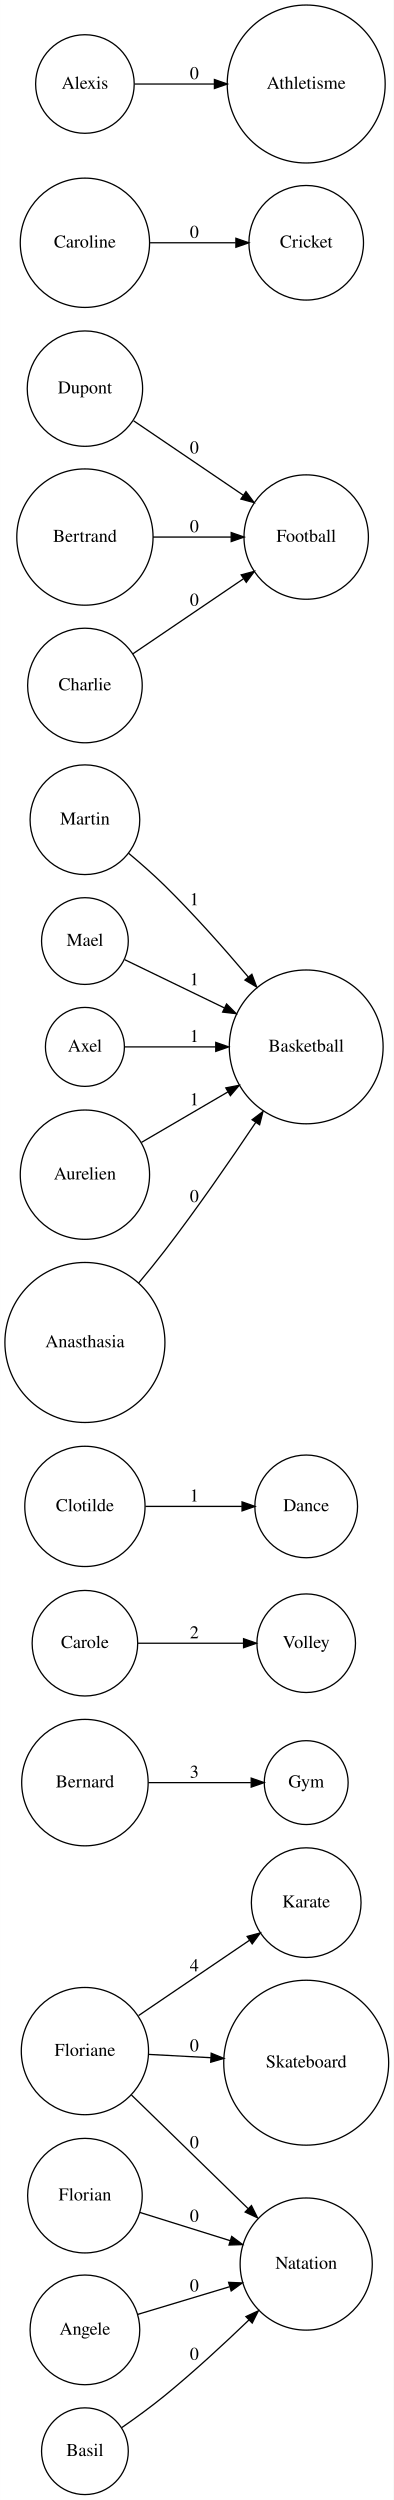
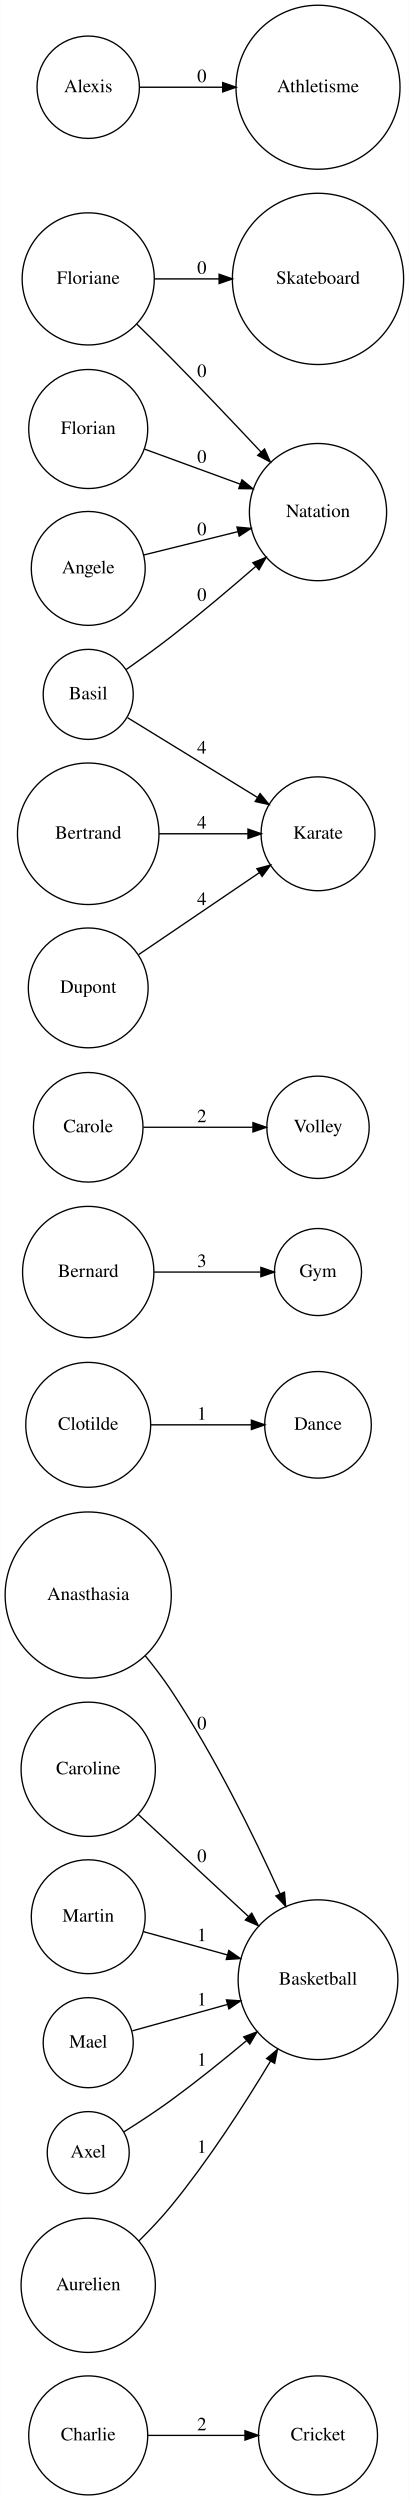
- <svg xmlns="http://www.w3.org/2000/svg" width="305pt" height="1937pt" viewBox="0.00 0.00 304.88 1936.89">
-   <g id="graph0" class="graph" transform="scale(1 1) rotate(0) translate(4 1932.89)">
-     <polygon fill="white" stroke="transparent" points="-4,4 -4,-1932.89 300.88,-1932.89 300.88,4 -4,4" />
+ <svg xmlns="http://www.w3.org/2000/svg" width="305pt" height="1865pt" viewBox="0.00 0.00 304.88 1865.29">
+   <g id="graph0" class="graph" transform="scale(1 1) rotate(0) translate(4 1861.29)">
+     <polygon fill="white" stroke="transparent" points="-4,4 -4,-1861.29 300.88,-1861.29 300.88,4 -4,4" />
    <g id="node1" class="node">
-       <ellipse fill="none" stroke="black" cx="61.74" cy="-343.8" rx="49.29" ry="49.29" />
-       <text text-anchor="middle" x="61.74" y="-340.1" font-family="Times,serif" font-size="14.00">Floriane</text>
+       <ellipse fill="none" stroke="black" cx="61.74" cy="-44.2" rx="44.39" ry="44.39" />
+       <text text-anchor="middle" x="61.74" y="-40.5" font-family="Times,serif" font-size="14.00">Charlie</text>
    </g>
    <g id="node2" class="node">
-       <ellipse fill="none" stroke="black" cx="233.18" cy="-458.8" rx="42.49" ry="42.49" />
-       <text text-anchor="middle" x="233.18" y="-455.1" font-family="Times,serif" font-size="14.00">Karate</text>
+       <ellipse fill="none" stroke="black" cx="233.18" cy="-44.2" rx="44.39" ry="44.39" />
+       <text text-anchor="middle" x="233.18" y="-40.5" font-family="Times,serif" font-size="14.00">Cricket</text>
    </g>
    <g id="edge1" class="edge">
-       <path fill="none" stroke="black" d="M103.33,-371.34C129.3,-388.97 162.95,-411.81 189.35,-429.73" />
-       <polygon fill="black" stroke="black" points="187.41,-432.64 197.65,-435.36 191.34,-426.85 187.41,-432.64" />
-       <text text-anchor="middle" x="146.49" y="-405.6" font-family="Times,serif" font-size="14.00">4</text>
+       <path fill="none" stroke="black" d="M106.38,-44.2C128.42,-44.2 155.35,-44.2 178.63,-44.2" />
+       <polygon fill="black" stroke="black" points="178.7,-47.7 188.7,-44.2 178.7,-40.7 178.7,-47.7" />
+       <text text-anchor="middle" x="146.49" y="-48" font-family="Times,serif" font-size="14.00">2</text>
    </g>
    <g id="node3" class="node">
-       <ellipse fill="none" stroke="black" cx="233.18" cy="-334.8" rx="63.89" ry="63.89" />
-       <text text-anchor="middle" x="233.18" y="-331.1" font-family="Times,serif" font-size="14.00">Skateboard</text>
+       <ellipse fill="none" stroke="black" cx="61.74" cy="-671.2" rx="61.99" ry="61.99" />
+       <text text-anchor="middle" x="61.74" y="-667.5" font-family="Times,serif" font-size="14.00">Anasthasia</text>
+     </g>
+     <g id="node4" class="node">
+       <ellipse fill="none" stroke="black" cx="233.18" cy="-384.2" rx="59.59" ry="59.59" />
+       <text text-anchor="middle" x="233.18" y="-380.5" font-family="Times,serif" font-size="14.00">Basketball</text>
    </g>
    <g id="edge2" class="edge">
-       <path fill="none" stroke="black" d="M111.3,-341.22C126.28,-340.42 143.12,-339.53 159.36,-338.66" />
-       <polygon fill="black" stroke="black" points="159.58,-342.16 169.38,-338.13 159.21,-335.17 159.58,-342.16" />
-       <text text-anchor="middle" x="146.49" y="-343.6" font-family="Times,serif" font-size="14.00">0</text>
-     </g>
-     <g id="node4" class="node">
-       <ellipse fill="none" stroke="black" cx="233.18" cy="-178.8" rx="51.19" ry="51.19" />
-       <text text-anchor="middle" x="233.18" y="-175.1" font-family="Times,serif" font-size="14.00">Natation</text>
+       <path fill="none" stroke="black" d="M104.29,-625.88C111.07,-617.6 117.74,-608.84 123.49,-600.2 155.72,-551.74 184.92,-492.41 204.92,-448.21" />
+       <polygon fill="black" stroke="black" points="208.14,-449.57 209.05,-439.01 201.76,-446.7 208.14,-449.57" />
+       <text text-anchor="middle" x="146.49" y="-571" font-family="Times,serif" font-size="14.00">0</text>
+     </g>
+     <g id="node5" class="node">
+       <ellipse fill="none" stroke="black" cx="61.74" cy="-541.2" rx="50.09" ry="50.09" />
+       <text text-anchor="middle" x="61.74" y="-537.5" font-family="Times,serif" font-size="14.00">Caroline</text>
    </g>
    <g id="edge3" class="edge">
-       <path fill="none" stroke="black" d="M97.77,-309.8C106.2,-301.62 115.17,-292.9 123.49,-284.8 144.76,-264.09 168.35,-241.09 188.1,-221.82" />
-       <polygon fill="black" stroke="black" points="190.76,-224.12 195.47,-214.63 185.87,-219.11 190.76,-224.12" />
-       <text text-anchor="middle" x="146.49" y="-268.6" font-family="Times,serif" font-size="14.00">0</text>
-     </g>
-     <g id="node5" class="node">
-       <ellipse fill="none" stroke="black" cx="61.74" cy="-231.8" rx="44.39" ry="44.39" />
-       <text text-anchor="middle" x="61.74" y="-228.1" font-family="Times,serif" font-size="14.00">Florian</text>
+       <path fill="none" stroke="black" d="M99.09,-507.52C122.99,-485.37 154.61,-456.08 181.03,-431.6" />
+       <polygon fill="black" stroke="black" points="183.73,-433.86 188.69,-424.5 178.97,-428.73 183.73,-433.86" />
+       <text text-anchor="middle" x="146.49" y="-472" font-family="Times,serif" font-size="14.00">0</text>
+     </g>
+     <g id="node6" class="node">
+       <ellipse fill="none" stroke="black" cx="61.74" cy="-798.2" rx="46.59" ry="46.59" />
+       <text text-anchor="middle" x="61.74" y="-794.5" font-family="Times,serif" font-size="14.00">Clotilde</text>
+     </g>
+     <g id="node7" class="node">
+       <ellipse fill="none" stroke="black" cx="233.18" cy="-798.2" rx="39.79" ry="39.79" />
+       <text text-anchor="middle" x="233.18" y="-794.5" font-family="Times,serif" font-size="14.00">Dance</text>
    </g>
    <g id="edge4" class="edge">
-       <path fill="none" stroke="black" d="M104.19,-218.83C125.28,-212.24 151.26,-204.11 174.29,-196.91" />
-       <polygon fill="black" stroke="black" points="175.46,-200.21 183.96,-193.88 173.37,-193.53 175.46,-200.21" />
-       <text text-anchor="middle" x="146.49" y="-211.6" font-family="Times,serif" font-size="14.00">0</text>
-     </g>
-     <g id="node6" class="node">
-       <ellipse fill="none" stroke="black" cx="61.74" cy="-551.8" rx="48.99" ry="48.99" />
-       <text text-anchor="middle" x="61.74" y="-548.1" font-family="Times,serif" font-size="14.00">Bernard</text>
-     </g>
-     <g id="node7" class="node">
-       <ellipse fill="none" stroke="black" cx="233.18" cy="-551.8" rx="32.49" ry="32.49" />
-       <text text-anchor="middle" x="233.18" y="-548.1" font-family="Times,serif" font-size="14.00">Gym</text>
+       <path fill="none" stroke="black" d="M108.6,-798.2C131.73,-798.2 159.81,-798.2 183.35,-798.2" />
+       <polygon fill="black" stroke="black" points="183.47,-801.7 193.47,-798.2 183.47,-794.7 183.47,-801.7" />
+       <text text-anchor="middle" x="146.49" y="-802" font-family="Times,serif" font-size="14.00">1</text>
+     </g>
+     <g id="node8" class="node">
+       <ellipse fill="none" stroke="black" cx="61.74" cy="-912.2" rx="48.99" ry="48.99" />
+       <text text-anchor="middle" x="61.74" y="-908.5" font-family="Times,serif" font-size="14.00">Bernard</text>
+     </g>
+     <g id="node9" class="node">
+       <ellipse fill="none" stroke="black" cx="233.18" cy="-912.2" rx="32.49" ry="32.49" />
+       <text text-anchor="middle" x="233.18" y="-908.5" font-family="Times,serif" font-size="14.00">Gym</text>
    </g>
    <g id="edge5" class="edge">
-       <path fill="none" stroke="black" d="M110.85,-551.8C135.9,-551.8 166.25,-551.8 190.33,-551.8" />
-       <polygon fill="black" stroke="black" points="190.57,-555.3 200.57,-551.8 190.57,-548.3 190.57,-555.3" />
-       <text text-anchor="middle" x="146.49" y="-555.6" font-family="Times,serif" font-size="14.00">3</text>
-     </g>
-     <g id="node8" class="node">
-       <ellipse fill="none" stroke="black" cx="61.74" cy="-659.8" rx="40.89" ry="40.89" />
-       <text text-anchor="middle" x="61.74" y="-656.1" font-family="Times,serif" font-size="14.00">Carole</text>
-     </g>
-     <g id="node9" class="node">
-       <ellipse fill="none" stroke="black" cx="233.18" cy="-659.8" rx="38.19" ry="38.19" />
-       <text text-anchor="middle" x="233.18" y="-656.1" font-family="Times,serif" font-size="14.00">Volley</text>
+       <path fill="none" stroke="black" d="M110.85,-912.2C135.9,-912.2 166.25,-912.2 190.33,-912.2" />
+       <polygon fill="black" stroke="black" points="190.57,-915.7 200.57,-912.2 190.57,-908.7 190.57,-915.7" />
+       <text text-anchor="middle" x="146.49" y="-916" font-family="Times,serif" font-size="14.00">3</text>
+     </g>
+     <g id="node10" class="node">
+       <ellipse fill="none" stroke="black" cx="61.74" cy="-431.2" rx="42.49" ry="42.49" />
+       <text text-anchor="middle" x="61.74" y="-427.5" font-family="Times,serif" font-size="14.00">Martin</text>
    </g>
    <g id="edge6" class="edge">
-       <path fill="none" stroke="black" d="M102.9,-659.8C127.33,-659.8 158.66,-659.8 184.37,-659.8" />
-       <polygon fill="black" stroke="black" points="184.64,-663.3 194.64,-659.8 184.64,-656.3 184.64,-663.3" />
-       <text text-anchor="middle" x="146.49" y="-663.6" font-family="Times,serif" font-size="14.00">2</text>
-     </g>
-     <g id="node10" class="node">
-       <ellipse fill="none" stroke="black" cx="61.74" cy="-765.8" rx="46.59" ry="46.59" />
-       <text text-anchor="middle" x="61.74" y="-762.1" font-family="Times,serif" font-size="14.00">Clotilde</text>
+       <path fill="none" stroke="black" d="M102.9,-420.06C121.57,-414.88 144.28,-408.58 165.42,-402.72" />
+       <polygon fill="black" stroke="black" points="166.63,-406.01 175.33,-399.97 164.75,-399.27 166.63,-406.01" />
+       <text text-anchor="middle" x="146.49" y="-413" font-family="Times,serif" font-size="14.00">1</text>
    </g>
    <g id="node11" class="node">
-       <ellipse fill="none" stroke="black" cx="233.18" cy="-765.8" rx="39.79" ry="39.79" />
-       <text text-anchor="middle" x="233.18" y="-762.1" font-family="Times,serif" font-size="14.00">Dance</text>
+       <ellipse fill="none" stroke="black" cx="61.74" cy="-337.2" rx="33.6" ry="33.6" />
+       <text text-anchor="middle" x="61.74" y="-333.5" font-family="Times,serif" font-size="14.00">Mael</text>
    </g>
    <g id="edge7" class="edge">
-       <path fill="none" stroke="black" d="M108.6,-765.8C131.73,-765.8 159.81,-765.8 183.35,-765.8" />
-       <polygon fill="black" stroke="black" points="183.47,-769.3 193.47,-765.8 183.47,-762.3 183.47,-769.3" />
-       <text text-anchor="middle" x="146.49" y="-769.6" font-family="Times,serif" font-size="14.00">1</text>
+       <path fill="none" stroke="black" d="M94.61,-346.04C114.58,-351.58 141.07,-358.92 165.47,-365.69" />
+       <polygon fill="black" stroke="black" points="164.85,-369.15 175.42,-368.45 166.72,-362.4 164.85,-369.15" />
+       <text text-anchor="middle" x="146.49" y="-365" font-family="Times,serif" font-size="14.00">1</text>
    </g>
    <g id="node12" class="node">
-       <ellipse fill="none" stroke="black" cx="61.74" cy="-1297.8" rx="42.49" ry="42.49" />
-       <text text-anchor="middle" x="61.74" y="-1294.1" font-family="Times,serif" font-size="14.00">Martin</text>
+       <ellipse fill="none" stroke="black" cx="61.74" cy="-255.2" rx="30.59" ry="30.59" />
+       <text text-anchor="middle" x="61.74" y="-251.5" font-family="Times,serif" font-size="14.00">Axel</text>
+     </g>
+     <g id="edge8" class="edge">
+       <path fill="none" stroke="black" d="M88.32,-270.66C99.35,-277.56 112.26,-285.99 123.49,-294.2 142.36,-307.99 162.26,-324 179.8,-338.66" />
+       <polygon fill="black" stroke="black" points="177.77,-341.53 187.68,-345.28 182.28,-336.17 177.77,-341.53" />
+       <text text-anchor="middle" x="146.49" y="-320" font-family="Times,serif" font-size="14.00">1</text>
    </g>
    <g id="node13" class="node">
-       <ellipse fill="none" stroke="black" cx="233.18" cy="-1121.8" rx="59.59" ry="59.59" />
-       <text text-anchor="middle" x="233.18" y="-1118.1" font-family="Times,serif" font-size="14.00">Basketball</text>
-     </g>
-     <g id="edge8" class="edge">
-       <path fill="none" stroke="black" d="M95.41,-1271.97C104.74,-1264.17 114.75,-1255.39 123.49,-1246.8 145.96,-1224.71 169.11,-1198.63 188.24,-1176.02" />
-       <polygon fill="black" stroke="black" points="191.08,-1178.08 194.83,-1168.18 185.72,-1173.58 191.08,-1178.08" />
-       <text text-anchor="middle" x="146.49" y="-1231.6" font-family="Times,serif" font-size="14.00">1</text>
+       <ellipse fill="none" stroke="black" cx="61.74" cy="-156.2" rx="50.09" ry="50.09" />
+       <text text-anchor="middle" x="61.74" y="-152.5" font-family="Times,serif" font-size="14.00">Aurelien</text>
+     </g>
+     <g id="edge9" class="edge">
+       <path fill="none" stroke="black" d="M99.48,-189.23C107.75,-197.38 116.23,-206.32 123.49,-215.2 151.17,-249.03 177.79,-290.23 197.76,-323.48" />
+       <polygon fill="black" stroke="black" points="194.83,-325.39 202.95,-332.19 200.84,-321.81 194.83,-325.39" />
+       <text text-anchor="middle" x="146.49" y="-255" font-family="Times,serif" font-size="14.00">1</text>
    </g>
    <g id="node14" class="node">
-       <ellipse fill="none" stroke="black" cx="61.74" cy="-1203.8" rx="33.6" ry="33.6" />
-       <text text-anchor="middle" x="61.74" y="-1200.1" font-family="Times,serif" font-size="14.00">Mael</text>
-     </g>
-     <g id="edge9" class="edge">
-       <path fill="none" stroke="black" d="M92.65,-1189.33C113.98,-1179 143.43,-1164.75 169.79,-1151.99" />
-       <polygon fill="black" stroke="black" points="171.48,-1155.06 178.96,-1147.55 168.44,-1148.76 171.48,-1155.06" />
-       <text text-anchor="middle" x="146.49" y="-1169.6" font-family="Times,serif" font-size="14.00">1</text>
+       <ellipse fill="none" stroke="black" cx="61.74" cy="-1020.2" rx="40.89" ry="40.89" />
+       <text text-anchor="middle" x="61.74" y="-1016.5" font-family="Times,serif" font-size="14.00">Carole</text>
    </g>
    <g id="node15" class="node">
-       <ellipse fill="none" stroke="black" cx="61.74" cy="-1121.8" rx="30.59" ry="30.59" />
-       <text text-anchor="middle" x="61.74" y="-1118.1" font-family="Times,serif" font-size="14.00">Axel</text>
+       <ellipse fill="none" stroke="black" cx="233.18" cy="-1020.2" rx="38.19" ry="38.19" />
+       <text text-anchor="middle" x="233.18" y="-1016.5" font-family="Times,serif" font-size="14.00">Volley</text>
    </g>
    <g id="edge10" class="edge">
-       <path fill="none" stroke="black" d="M92.65,-1121.8C112.19,-1121.8 138.54,-1121.8 163.09,-1121.8" />
-       <polygon fill="black" stroke="black" points="163.11,-1125.3 173.11,-1121.8 163.11,-1118.3 163.11,-1125.3" />
-       <text text-anchor="middle" x="146.49" y="-1125.6" font-family="Times,serif" font-size="14.00">1</text>
+       <path fill="none" stroke="black" d="M102.9,-1020.2C127.33,-1020.2 158.66,-1020.2 184.37,-1020.2" />
+       <polygon fill="black" stroke="black" points="184.64,-1023.7 194.64,-1020.2 184.64,-1016.7 184.64,-1023.7" />
+       <text text-anchor="middle" x="146.49" y="-1024" font-family="Times,serif" font-size="14.00">2</text>
    </g>
    <g id="node16" class="node">
-       <ellipse fill="none" stroke="black" cx="61.74" cy="-1022.8" rx="50.09" ry="50.09" />
-       <text text-anchor="middle" x="61.74" y="-1019.1" font-family="Times,serif" font-size="14.00">Aurelien</text>
+       <ellipse fill="none" stroke="black" cx="61.74" cy="-1653.2" rx="49.29" ry="49.29" />
+       <text text-anchor="middle" x="61.74" y="-1649.5" font-family="Times,serif" font-size="14.00">Floriane</text>
+     </g>
+     <g id="node17" class="node">
+       <ellipse fill="none" stroke="black" cx="233.18" cy="-1653.2" rx="63.89" ry="63.89" />
+       <text text-anchor="middle" x="233.18" y="-1649.5" font-family="Times,serif" font-size="14.00">Skateboard</text>
    </g>
    <g id="edge11" class="edge">
-       <path fill="none" stroke="black" d="M105.5,-1047.78C125.84,-1059.66 150.5,-1074.07 172.63,-1087" />
-       <polygon fill="black" stroke="black" points="170.9,-1090.04 181.3,-1092.06 174.43,-1084 170.9,-1090.04" />
-       <text text-anchor="middle" x="146.49" y="-1076.6" font-family="Times,serif" font-size="14.00">1</text>
-     </g>
-     <g id="node17" class="node">
-       <ellipse fill="none" stroke="black" cx="61.74" cy="-892.8" rx="61.99" ry="61.99" />
-       <text text-anchor="middle" x="61.74" y="-889.1" font-family="Times,serif" font-size="14.00">Anasthasia</text>
+       <path fill="none" stroke="black" d="M111.3,-1653.2C126.28,-1653.2 143.12,-1653.2 159.36,-1653.2" />
+       <polygon fill="black" stroke="black" points="159.38,-1656.7 169.38,-1653.2 159.38,-1649.7 159.38,-1656.7" />
+       <text text-anchor="middle" x="146.49" y="-1657" font-family="Times,serif" font-size="14.00">0</text>
+     </g>
+     <g id="node18" class="node">
+       <ellipse fill="none" stroke="black" cx="233.18" cy="-1479.2" rx="51.19" ry="51.19" />
+       <text text-anchor="middle" x="233.18" y="-1475.5" font-family="Times,serif" font-size="14.00">Natation</text>
    </g>
    <g id="edge12" class="edge">
-       <path fill="none" stroke="black" d="M103.32,-938.81C110.2,-947.01 117.16,-955.56 123.49,-963.8 148.15,-995.89 173.9,-1033.14 194.15,-1063.4" />
-       <polygon fill="black" stroke="black" points="191.25,-1065.36 199.7,-1071.74 197.07,-1061.48 191.25,-1065.36" />
-       <text text-anchor="middle" x="146.49" y="-1001.6" font-family="Times,serif" font-size="14.00">0</text>
-     </g>
-     <g id="node18" class="node">
-       <ellipse fill="none" stroke="black" cx="61.74" cy="-1631.8" rx="44.69" ry="44.69" />
-       <text text-anchor="middle" x="61.74" y="-1628.1" font-family="Times,serif" font-size="14.00">Dupont</text>
+       <path fill="none" stroke="black" d="M98.01,-1619.44C106.43,-1611.25 115.33,-1602.46 123.49,-1594.2 146.01,-1571.37 170.59,-1545.44 190.68,-1524" />
+       <polygon fill="black" stroke="black" points="193.31,-1526.31 197.58,-1516.61 188.2,-1521.53 193.31,-1526.31" />
+       <text text-anchor="middle" x="146.49" y="-1580" font-family="Times,serif" font-size="14.00">0</text>
    </g>
    <g id="node19" class="node">
-       <ellipse fill="none" stroke="black" cx="233.18" cy="-1516.8" rx="48.19" ry="48.19" />
-       <text text-anchor="middle" x="233.18" y="-1513.1" font-family="Times,serif" font-size="14.00">Football</text>
+       <ellipse fill="none" stroke="black" cx="61.74" cy="-1541.2" rx="44.39" ry="44.39" />
+       <text text-anchor="middle" x="61.74" y="-1537.5" font-family="Times,serif" font-size="14.00">Florian</text>
    </g>
    <g id="edge13" class="edge">
-       <path fill="none" stroke="black" d="M99.51,-1606.84C124.36,-1589.97 157.43,-1567.53 184.33,-1549.27" />
-       <polygon fill="black" stroke="black" points="186.52,-1552.02 192.83,-1543.5 182.59,-1546.22 186.52,-1552.02" />
-       <text text-anchor="middle" x="146.49" y="-1581.6" font-family="Times,serif" font-size="14.00">0</text>
+       <path fill="none" stroke="black" d="M103.76,-1526.19C125.2,-1518.34 151.77,-1508.62 175.17,-1500.06" />
+       <polygon fill="black" stroke="black" points="176.46,-1503.31 184.64,-1496.59 174.05,-1496.74 176.46,-1503.31" />
+       <text text-anchor="middle" x="146.49" y="-1516" font-family="Times,serif" font-size="14.00">0</text>
    </g>
    <g id="node20" class="node">
-       <ellipse fill="none" stroke="black" cx="61.74" cy="-1516.8" rx="52.79" ry="52.79" />
-       <text text-anchor="middle" x="61.74" y="-1513.1" font-family="Times,serif" font-size="14.00">Bertrand</text>
+       <ellipse fill="none" stroke="black" cx="61.74" cy="-1343.2" rx="33.6" ry="33.6" />
+       <text text-anchor="middle" x="61.74" y="-1339.5" font-family="Times,serif" font-size="14.00">Basil</text>
+     </g>
+     <g id="edge15" class="edge">
+       <path fill="none" stroke="black" d="M90.04,-1361.73C100.64,-1369.13 112.79,-1377.86 123.49,-1386.2 144.75,-1402.76 167.53,-1422 186.71,-1438.67" />
+       <polygon fill="black" stroke="black" points="184.58,-1441.46 194.42,-1445.39 189.18,-1436.18 184.58,-1441.46" />
+       <text text-anchor="middle" x="146.49" y="-1413" font-family="Times,serif" font-size="14.00">0</text>
+     </g>
+     <g id="node21" class="node">
+       <ellipse fill="none" stroke="black" cx="233.18" cy="-1239.2" rx="42.49" ry="42.49" />
+       <text text-anchor="middle" x="233.18" y="-1235.5" font-family="Times,serif" font-size="14.00">Karate</text>
    </g>
    <g id="edge14" class="edge">
-       <path fill="none" stroke="black" d="M114.5,-1516.8C133.65,-1516.8 155.45,-1516.8 175.05,-1516.8" />
-       <polygon fill="black" stroke="black" points="175.07,-1520.3 185.07,-1516.8 175.07,-1513.3 175.07,-1520.3" />
-       <text text-anchor="middle" x="146.49" y="-1520.6" font-family="Times,serif" font-size="14.00">0</text>
-     </g>
-     <g id="node21" class="node">
-       <ellipse fill="none" stroke="black" cx="61.74" cy="-1401.8" rx="44.39" ry="44.39" />
-       <text text-anchor="middle" x="61.74" y="-1398.1" font-family="Times,serif" font-size="14.00">Charlie</text>
-     </g>
-     <g id="edge15" class="edge">
-       <path fill="none" stroke="black" d="M98.68,-1426.19C123.66,-1443.14 157.23,-1465.92 184.45,-1484.4" />
-       <polygon fill="black" stroke="black" points="182.81,-1487.52 193.05,-1490.24 186.74,-1481.73 182.81,-1487.52" />
-       <text text-anchor="middle" x="146.49" y="-1463.6" font-family="Times,serif" font-size="14.00">0</text>
+       <path fill="none" stroke="black" d="M91.1,-1325.79C117.51,-1309.58 157.3,-1285.16 187.89,-1266.38" />
+       <polygon fill="black" stroke="black" points="189.97,-1269.21 196.66,-1261 186.31,-1263.25 189.97,-1269.21" />
+       <text text-anchor="middle" x="146.49" y="-1299" font-family="Times,serif" font-size="14.00">4</text>
    </g>
    <g id="node22" class="node">
-       <ellipse fill="none" stroke="black" cx="61.74" cy="-1744.8" rx="50.09" ry="50.09" />
-       <text text-anchor="middle" x="61.74" y="-1741.1" font-family="Times,serif" font-size="14.00">Caroline</text>
+       <ellipse fill="none" stroke="black" cx="61.74" cy="-1437.2" rx="42.49" ry="42.49" />
+       <text text-anchor="middle" x="61.74" y="-1433.5" font-family="Times,serif" font-size="14.00">Angele</text>
+     </g>
+     <g id="edge16" class="edge">
+       <path fill="none" stroke="black" d="M102.9,-1447.15C123.96,-1452.37 150.17,-1458.87 173.47,-1464.64" />
+       <polygon fill="black" stroke="black" points="172.7,-1468.06 183.25,-1467.07 174.39,-1461.26 172.7,-1468.06" />
+       <text text-anchor="middle" x="146.49" y="-1462" font-family="Times,serif" font-size="14.00">0</text>
    </g>
    <g id="node23" class="node">
-       <ellipse fill="none" stroke="black" cx="233.18" cy="-1744.8" rx="44.39" ry="44.39" />
-       <text text-anchor="middle" x="233.18" y="-1741.1" font-family="Times,serif" font-size="14.00">Cricket</text>
-     </g>
-     <g id="edge16" class="edge">
-       <path fill="none" stroke="black" d="M112.21,-1744.8C133.03,-1744.8 157.3,-1744.8 178.55,-1744.8" />
-       <polygon fill="black" stroke="black" points="178.71,-1748.3 188.71,-1744.8 178.71,-1741.3 178.71,-1748.3" />
-       <text text-anchor="middle" x="146.49" y="-1748.6" font-family="Times,serif" font-size="14.00">0</text>
+       <ellipse fill="none" stroke="black" cx="61.74" cy="-1796.2" rx="38.19" ry="38.19" />
+       <text text-anchor="middle" x="61.74" y="-1792.5" font-family="Times,serif" font-size="14.00">Alexis</text>
    </g>
    <g id="node24" class="node">
-       <ellipse fill="none" stroke="black" cx="61.74" cy="-127.8" rx="42.49" ry="42.49" />
-       <text text-anchor="middle" x="61.74" y="-124.1" font-family="Times,serif" font-size="14.00">Angele</text>
+       <ellipse fill="none" stroke="black" cx="233.18" cy="-1796.2" rx="61.19" ry="61.19" />
+       <text text-anchor="middle" x="233.18" y="-1792.5" font-family="Times,serif" font-size="14.00">Athletisme</text>
    </g>
    <g id="edge17" class="edge">
-       <path fill="none" stroke="black" d="M102.47,-139.75C123.7,-146.14 150.23,-154.13 173.76,-161.21" />
-       <polygon fill="black" stroke="black" points="173.05,-164.65 183.64,-164.18 175.07,-157.95 173.05,-164.65" />
-       <text text-anchor="middle" x="146.49" y="-157.6" font-family="Times,serif" font-size="14.00">0</text>
+       <path fill="none" stroke="black" d="M100.35,-1796.2C118.45,-1796.2 140.75,-1796.2 161.83,-1796.2" />
+       <polygon fill="black" stroke="black" points="162.06,-1799.7 172.06,-1796.2 162.06,-1792.7 162.06,-1799.7" />
+       <text text-anchor="middle" x="146.49" y="-1800" font-family="Times,serif" font-size="14.00">0</text>
    </g>
    <g id="node25" class="node">
-       <ellipse fill="none" stroke="black" cx="61.74" cy="-1867.8" rx="38.19" ry="38.19" />
-       <text text-anchor="middle" x="61.74" y="-1864.1" font-family="Times,serif" font-size="14.00">Alexis</text>
+       <ellipse fill="none" stroke="black" cx="61.74" cy="-1124.2" rx="44.69" ry="44.69" />
+       <text text-anchor="middle" x="61.74" y="-1120.5" font-family="Times,serif" font-size="14.00">Dupont</text>
+     </g>
+     <g id="edge18" class="edge">
+       <path fill="none" stroke="black" d="M99.51,-1149.15C125.97,-1167.11 161.74,-1191.39 189.47,-1210.21" />
+       <polygon fill="black" stroke="black" points="187.56,-1213.14 197.8,-1215.86 191.49,-1207.35 187.56,-1213.14" />
+       <text text-anchor="middle" x="146.49" y="-1186" font-family="Times,serif" font-size="14.00">4</text>
    </g>
    <g id="node26" class="node">
-       <ellipse fill="none" stroke="black" cx="233.18" cy="-1867.8" rx="61.19" ry="61.19" />
-       <text text-anchor="middle" x="233.18" y="-1864.1" font-family="Times,serif" font-size="14.00">Athletisme</text>
-     </g>
-     <g id="edge18" class="edge">
-       <path fill="none" stroke="black" d="M100.35,-1867.8C118.45,-1867.8 140.75,-1867.8 161.83,-1867.8" />
-       <polygon fill="black" stroke="black" points="162.06,-1871.3 172.06,-1867.8 162.06,-1864.3 162.06,-1871.3" />
-       <text text-anchor="middle" x="146.49" y="-1871.6" font-family="Times,serif" font-size="14.00">0</text>
-     </g>
-     <g id="node27" class="node">
-       <ellipse fill="none" stroke="black" cx="61.74" cy="-33.8" rx="33.6" ry="33.6" />
-       <text text-anchor="middle" x="61.74" y="-30.1" font-family="Times,serif" font-size="14.00">Basil</text>
+       <ellipse fill="none" stroke="black" cx="61.74" cy="-1239.2" rx="52.79" ry="52.79" />
+       <text text-anchor="middle" x="61.74" y="-1235.5" font-family="Times,serif" font-size="14.00">Bertrand</text>
    </g>
    <g id="edge19" class="edge">
-       <path fill="none" stroke="black" d="M90.25,-52.07C100.87,-59.44 112.98,-68.22 123.49,-76.8 145.88,-95.09 169.43,-116.84 188.87,-135.55" />
-       <polygon fill="black" stroke="black" points="186.48,-138.11 196.1,-142.56 191.35,-133.09 186.48,-138.11" />
-       <text text-anchor="middle" x="146.49" y="-104.6" font-family="Times,serif" font-size="14.00">0</text>
+       <path fill="none" stroke="black" d="M114.5,-1239.2C135.58,-1239.2 159.88,-1239.2 180.91,-1239.2" />
+       <polygon fill="black" stroke="black" points="180.94,-1242.7 190.94,-1239.2 180.94,-1235.7 180.94,-1242.7" />
+       <text text-anchor="middle" x="146.49" y="-1243" font-family="Times,serif" font-size="14.00">4</text>
    </g>
  </g>
</svg>
